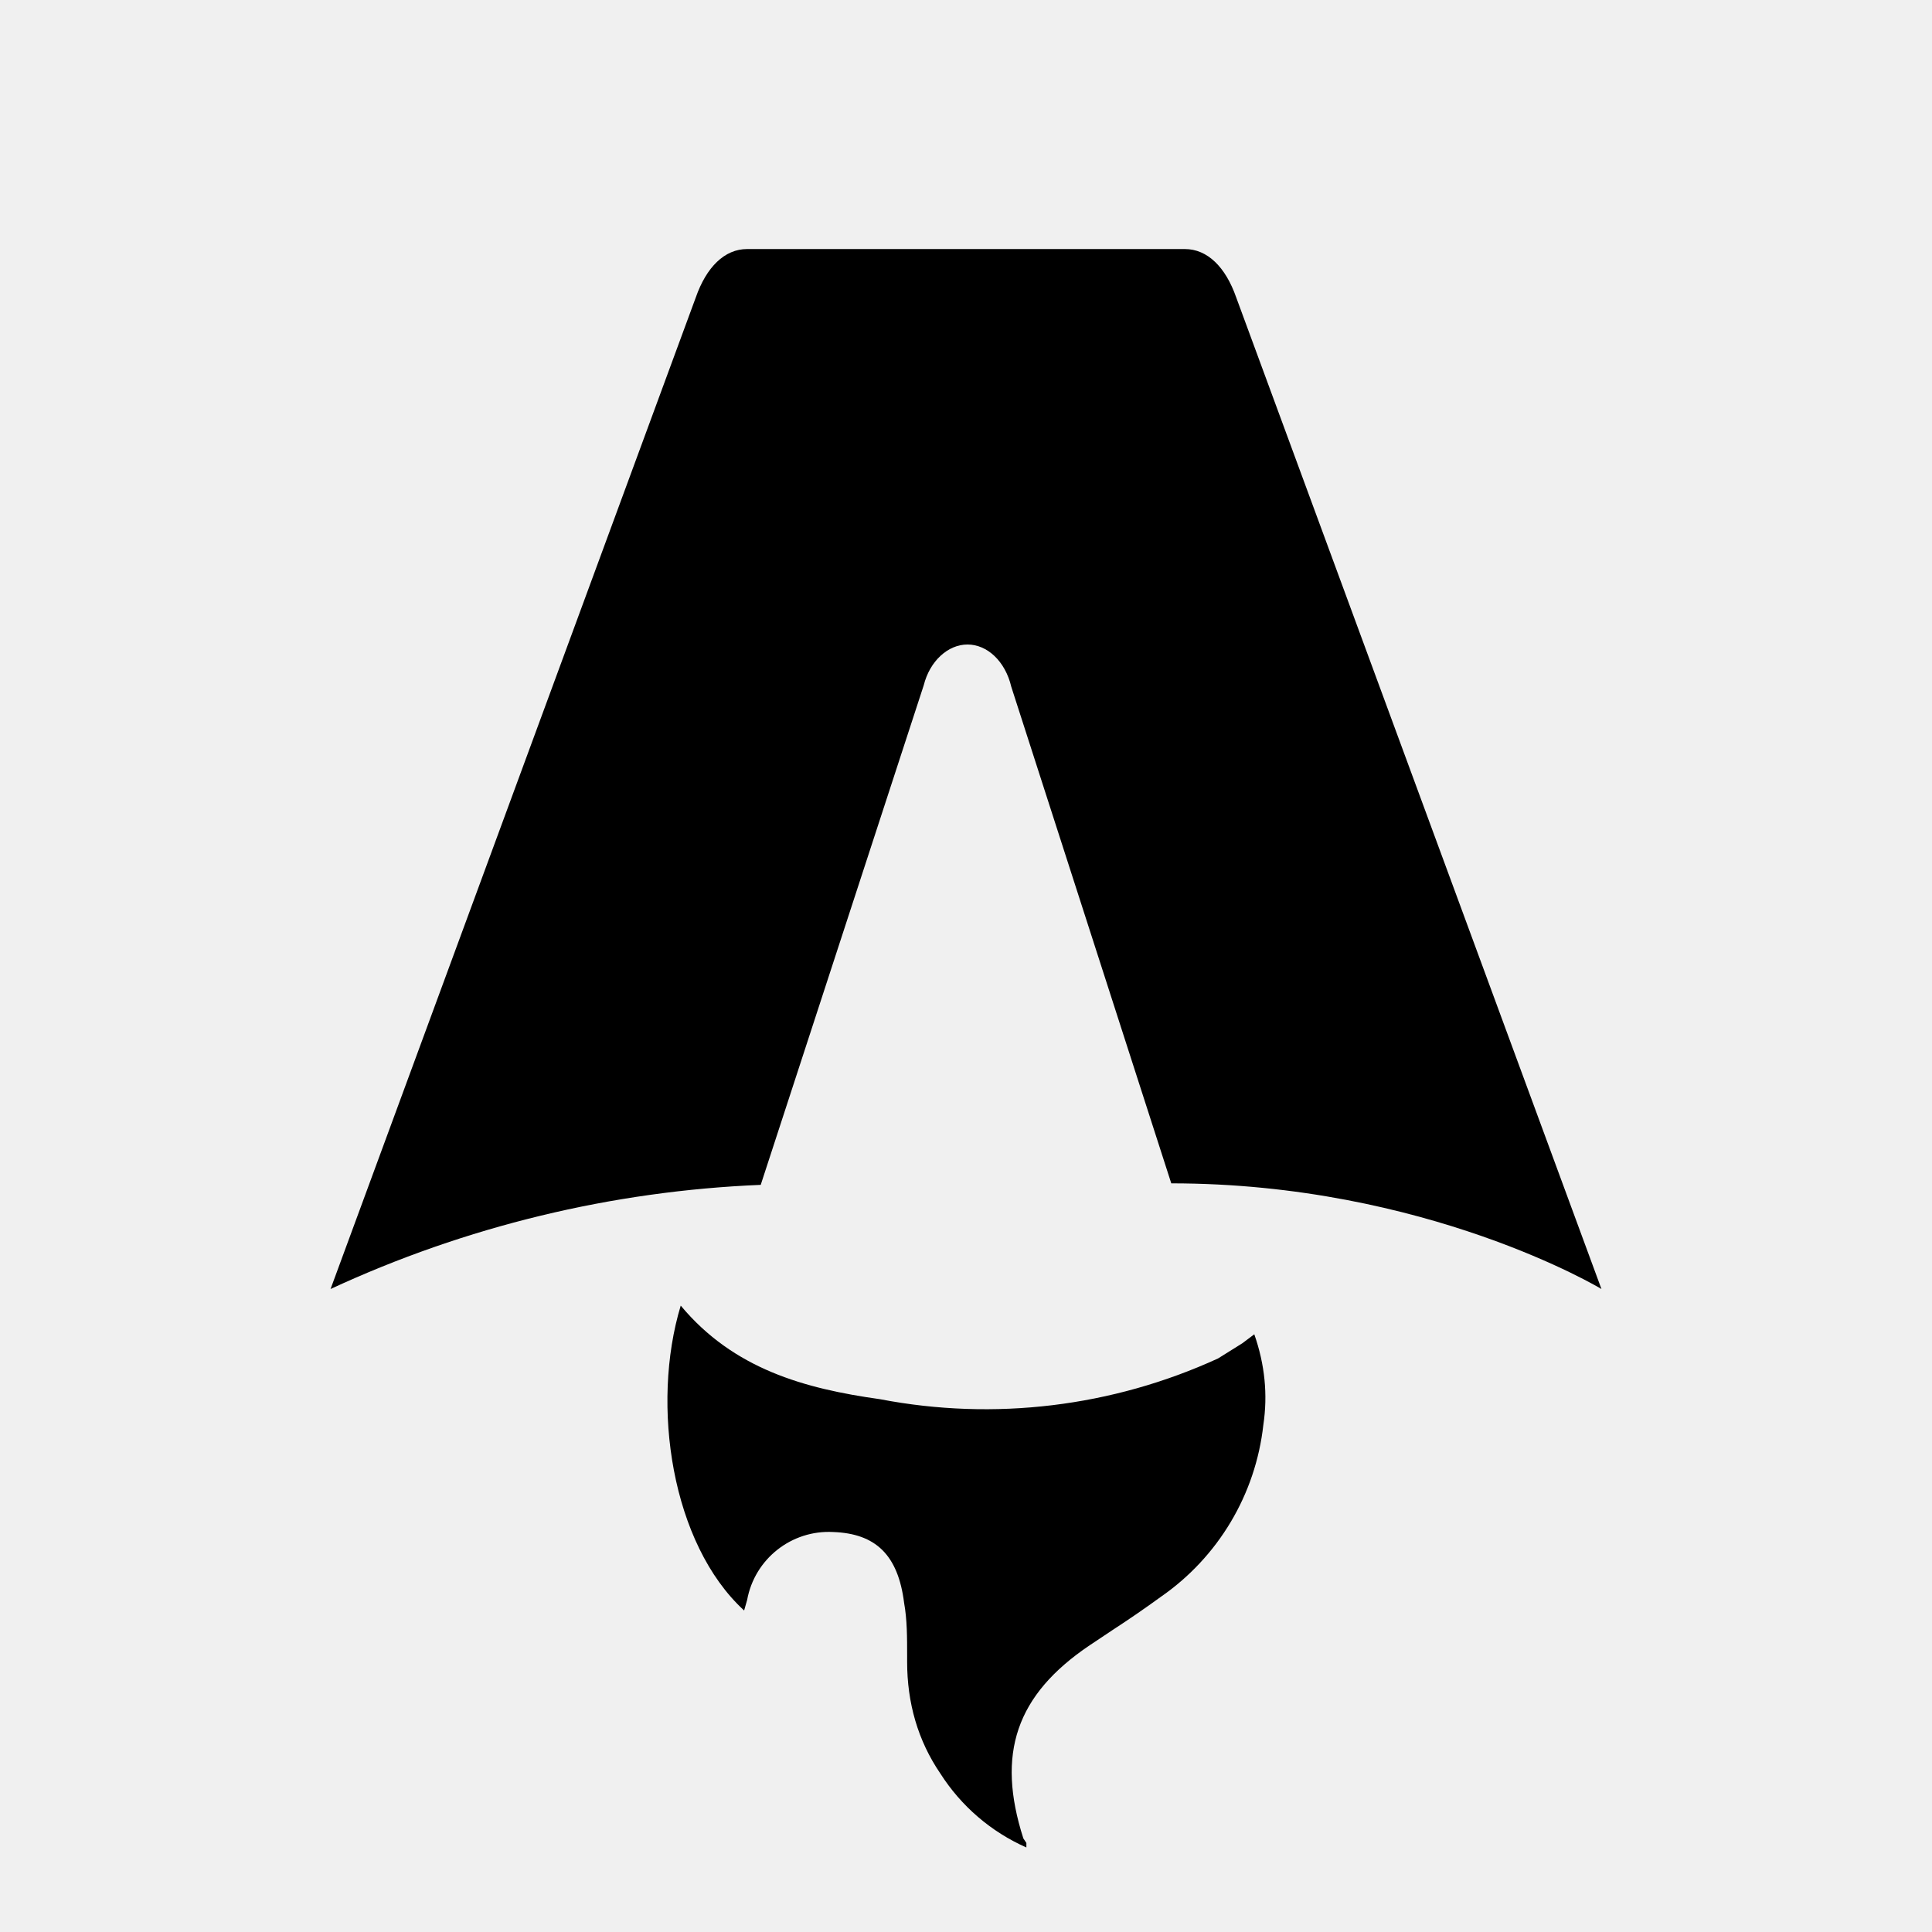
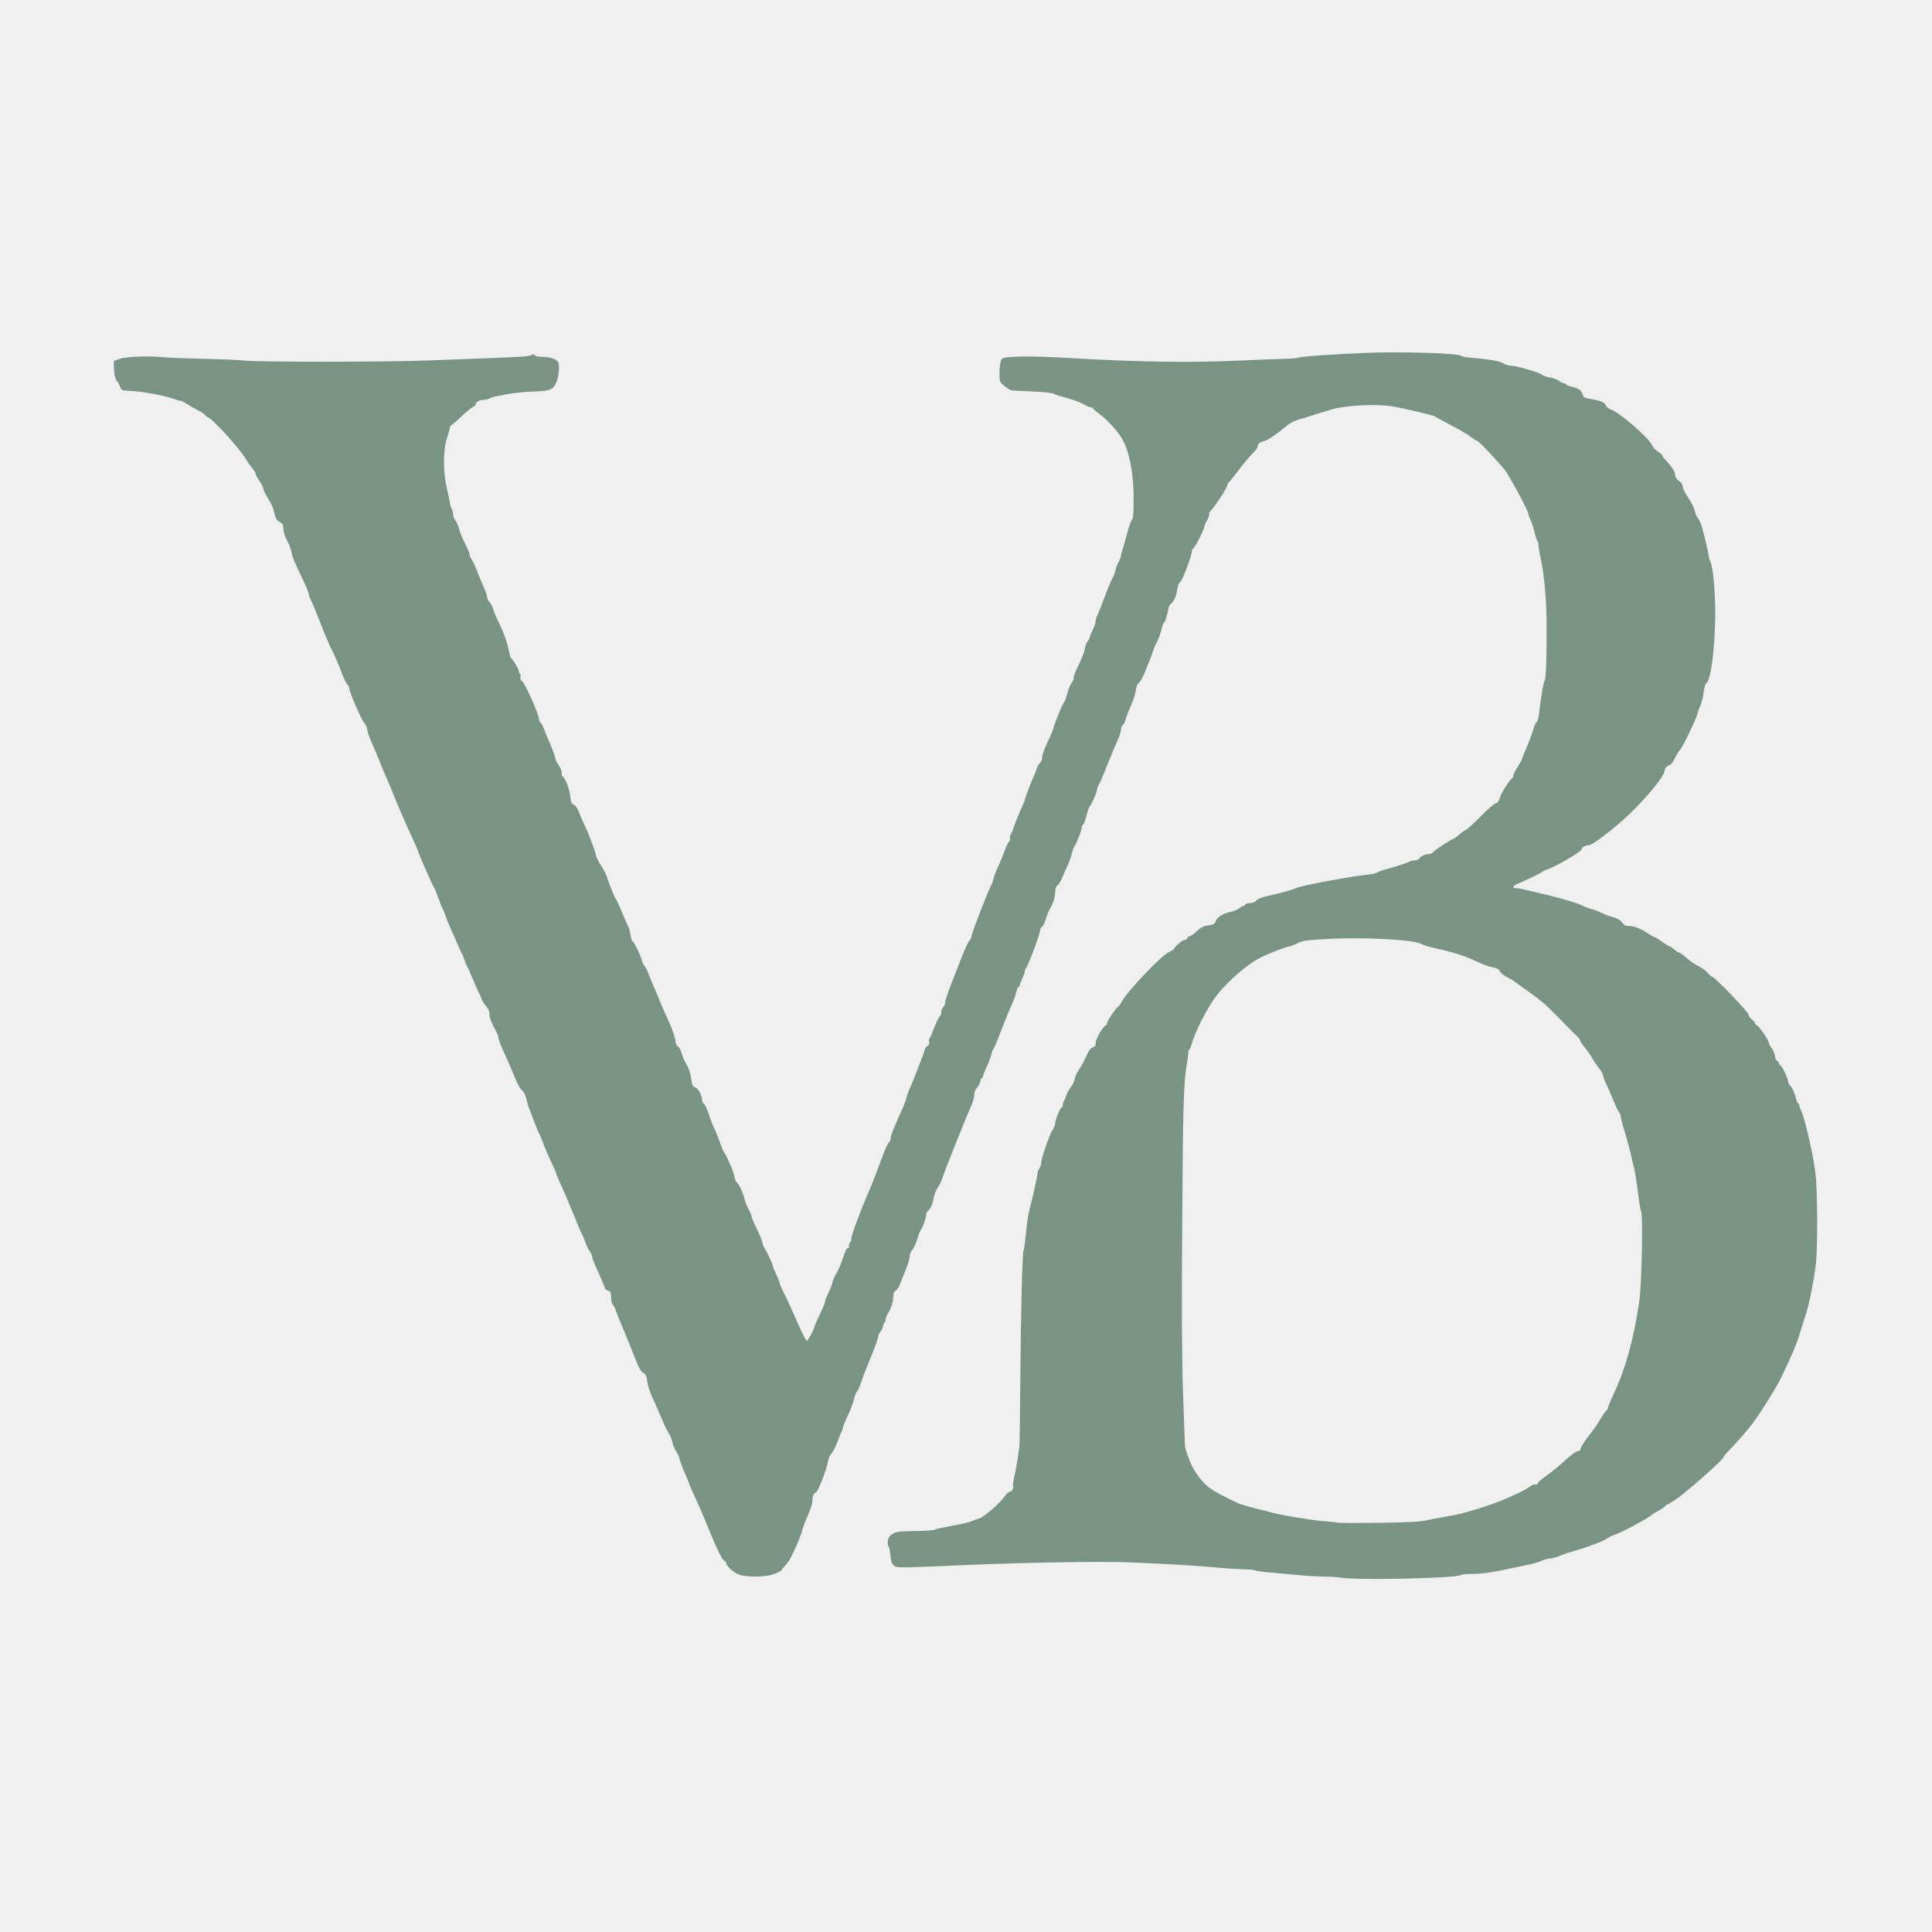
- <svg xmlns="http://www.w3.org/2000/svg" fill="none" viewBox="0 0 128 128">
-   <path d="M50.4 78.5a75.1 75.1 0 0 0-28.5 6.9l24.2-65.7c.7-2 1.9-3.2 3.4-3.2h29c1.5 0 2.7 1.2 3.4 3.2l24.2 65.7s-11.6-7-28.5-7L67 45.5c-.4-1.7-1.6-2.8-2.9-2.8-1.3 0-2.5 1.1-2.9 2.7L50.4 78.5Zm-1.1 28.2Zm-4.2-20.2c-2 6.6-.6 15.8 4.2 20.2a17.5 17.5 0 0 1 .2-.7 5.5 5.5 0 0 1 5.7-4.5c2.8.1 4.3 1.5 4.7 4.7.2 1.1.2 2.3.2 3.5v.4c0 2.7.7 5.2 2.2 7.4a13 13 0 0 0 5.7 4.9v-.3l-.2-.3c-1.8-5.6-.5-9.5 4.4-12.8l1.5-1a73 73 0 0 0 3.2-2.2 16 16 0 0 0 6.8-11.4c.3-2 .1-4-.6-6l-.8.6-1.6 1a37 37 0 0 1-22.4 2.7c-5-.7-9.7-2-13.2-6.2Z" />
-   <style>
-         path { fill: #000; }
-         @media (prefers-color-scheme: dark) {
-             path { fill: #FFF; }
-         }
-     </style>
+ <svg xmlns="http://www.w3.org/2000/svg" viewBox="0 0 1527 1527">
+   <style>path{fill:#799484}@media(prefers-color-scheme:dark){path{fill:#A9C0AB}}</style>
+   <g transform="translate(82 270)">
+     <path d="M977.5 976.9C975.3 976.5 969.3 976.1 964.2 976.1C959.1 976 950.7 975.6 945.7 975C940.6 974.5 930.7 973.6 923.5 973C916.4 972.4 910.3 971.6 910 971.2C909.7 970.8 905.2 970.4 900 970.3C894.8 970.1 886.2 969.6 881 969.1C868.2 967.7 842.7 966.2 812.9 964.9C788.4 963.9 731.9 964.8 678 967.1C628.2 969.3 626.6 969.3 624.4 967.3C622.8 966 622.2 963.8 621.7 959.1C621.4 955.6 620.7 952.4 620.2 952.1C619.7 951.8 619.5 949.9 619.7 948C620.1 945.4 621 943.9 623.3 942.4C626.1 940.6 628.4 940.3 641 940.1C649 940 655.9 939.5 656.5 939.1C657 938.6 663.1 937.3 670 936C676.9 934.8 683.9 933.2 685.5 932.5C687.1 931.8 690.1 930.7 692.1 930.1C696 928.8 708.3 918.1 712.1 912.6C713.4 910.6 715.3 909 716.2 909C717.8 909 719.7 905.4 718.7 904.4C718.4 904.1 719 900.2 720 895.7C721.5 888.4 722.2 884.4 723.7 873.5C723.9 871.9 724.2 848.9 724.4 822.6C724.9 763.5 726 720 727.1 717.9C727.5 717.1 728.3 711.1 728.9 704.6C729.5 698.2 730.6 690.3 731.4 687.2C734.4 675.6 738 659.4 738 657.4C738 656.3 738.7 654.5 739.5 653.4C740.3 652.4 741 650.3 741 648.8C741 645.2 747.7 626.1 750.1 622.8C751.1 621.3 752 618.9 752 617.6C752 615 755.9 605.8 757.2 605.2C757.7 605 758 604.1 758 603.1C758 602.2 758.4 601 758.8 600.5C759.2 599.9 760.2 597.7 760.9 595.5C761.6 593.3 763.3 590.4 764.5 589C765.7 587.6 767 584.9 767.4 582.9C767.8 580.9 769.1 577.7 770.5 575.9C771.8 574 773.9 570.5 775 568C779 559.5 779.5 558.8 781.7 557.9C783.4 557.3 784 556.2 784 554.2C784 551.3 789.2 542.1 791.6 540.7C792.4 540.3 793 539.4 793 538.7C793 537.1 799.9 526.7 801.7 525.7C802.4 525.3 803.7 523.5 804.6 521.7C808.8 513.6 836 485 842.2 482.3C844.3 481.4 846 480.3 846 479.9C846 478.5 852.4 473 854.1 473C855 473 856 472.3 856.4 471.5C856.7 470.7 857.5 470 858.2 470C858.9 470 861.5 468.2 863.9 466C867.2 462.9 869.3 461.9 873 461.4C877.2 460.8 878 460.4 878.9 457.9C880 454.8 885.2 451.7 891.1 450.6C893.2 450.2 895.9 449.1 897.3 448C898.7 446.9 900.3 446 900.8 446C901.4 446 902 445.5 902.2 444.9C902.4 444.4 904.1 443.8 906 443.8C908 443.7 910 443 910.7 442C911.9 440.4 915.5 439 924 437.2C932.3 435.3 940.5 433 942.4 431.9C945.3 430.2 985.7 422.6 997.5 421.5C1001.4 421.1 1005.4 420.3 1006.5 419.6C1007.6 418.9 1009.9 418 1011.5 417.6C1017.5 416.2 1031.5 411.7 1032.4 410.8C1033 410.4 1034.6 410 1036.2 410C1037.7 410 1039.3 409.4 1039.7 408.6C1040.8 406.7 1044.5 405 1047.4 405C1048.8 405 1050.3 404.3 1050.7 403.5C1051.5 402.1 1065.4 393 1066.8 393C1067.2 393 1069.3 391.4 1071.5 389.5C1073.7 387.6 1076 386 1076.6 386C1077.1 386 1082.1 381.4 1087.6 375.9C1093 370.3 1098.6 365.4 1100 365C1101.8 364.5 1102.7 363.3 1103.5 360.4C1104.4 356.8 1111.3 346 1113.2 345.2C1113.7 345 1114 344.1 1114 343.1C1114 342.2 1115.6 339.1 1117.5 336.1C1119.4 333.2 1121 330.4 1121 329.8C1121 329.3 1122.6 325.3 1124.5 321C1126.4 316.6 1128.7 310.5 1129.6 307.3C1130.5 304.1 1131.9 301.1 1132.6 300.5C1133.4 300 1134.2 296.8 1134.5 293.5C1134.8 290.2 1135.5 285 1136 282C1136.5 279 1137.2 274.7 1137.6 272.5C1138 270.3 1138.6 268.1 1139 267.5C1140 266.2 1140.5 247.3 1140.4 222C1140.2 202.5 1138.3 182.5 1135.5 170.2C1134.7 166.7 1134 162.6 1134 161C1134 159.4 1133.6 157.9 1133.2 157.6C1132.7 157.3 1131.8 154.5 1131 151.3C1130.3 148.1 1128.9 143.7 1127.9 141.4C1126.8 139.2 1126 136.9 1126 136.3C1126 133.7 1110.2 104.5 1106.6 100.4C1094.3 86.5 1087.2 79.1 1085.5 78.5C1084.4 78.1 1081.8 76.4 1079.8 74.8C1077.8 73.2 1070.8 69.2 1064.3 65.8C1057.8 62.4 1052.3 59.4 1052 59.1C1051.4 58.3 1026.7 52.5 1017.9 51.1C1006 49.1 981.7 50.4 971.2 53.4C968.4 54.3 963.9 55.6 961.2 56.4C958.6 57.2 955.1 58.3 953.5 58.9C951.9 59.5 947.9 60.7 944.8 61.5C941.2 62.5 937.4 64.4 934.7 66.8C927.1 73.1 920 78 917.2 78.6C913.7 79.5 912 80.8 912 82.9C912 83.8 910.2 86.4 907.9 88.5C905.7 90.7 900.7 96.6 896.9 101.7C893 106.8 889.5 111.2 889 111.5C888.4 111.9 888 112.8 888 113.6C888 115.4 878 130.8 875.2 133.3C874.1 134.4 873.4 135.8 873.6 136.5C873.9 137.2 873.2 139.3 872.1 141.1C870.9 143 870 145.1 870 145.8C870 147.8 863.2 161.6 861.5 163C860.7 163.7 860 164.8 860 165.5C860 169.4 852.3 189.7 850.5 190.3C849.8 190.6 848.9 193 848.5 195.6C847.7 201.3 846.1 205 843.6 207.1C842.6 207.9 841.7 209.5 841.6 210.6C841.2 214.1 838.8 222 838.1 222C837.7 222 836.8 224.1 836.2 226.7C835.2 231.2 833.2 236.4 831.1 240C830.6 240.8 829.7 243.3 829 245.5C828.3 247.7 827.2 250.8 826.4 252.5C825.7 254.2 824 258.4 822.6 261.9C821.2 265.4 819.2 268.9 818.2 269.6C817 270.4 816.1 272.6 815.7 275.8C815.4 278.4 813.8 283.5 812.1 287.1C810.5 290.6 808.6 295.4 808 297.6C807.5 299.9 806.3 302.3 805.5 303C804.7 303.7 804 305.3 804 306.6C804 307.9 803.1 310.9 802.1 313.3C801 315.6 798.8 320.9 797.1 325C790.4 341.8 787.9 347.6 786.5 350.2C785.7 351.6 785 353.5 785 354.3C785 356.1 781.2 365 779.5 367C778.8 367.8 777.5 371.4 776.6 375C775.7 378.6 774.6 381.6 774 381.8C773.5 382 773 383 773 384.1C773 386.1 768.3 398.1 767.1 399C766.8 399.3 765.9 401.8 765.2 404.5C764.5 407.2 762.9 411.8 761.6 414.5C760.3 417.2 758.4 421.5 757.4 424C756.4 426.5 754.7 429.1 753.8 429.8C752.6 430.6 752 432.4 752 434.8C752 438.9 750.3 444.3 748 448C747.1 449.4 745.6 453.1 744.6 456.3C743.7 459.5 742.2 462.4 741.4 462.7C740.6 463 740 464.3 740 465.7C740 468.2 730.5 493.7 728.8 495.5C728.4 496 728 497 728 497.7C728 498.5 727.1 501 726 503.2C724.9 505.5 724 508 724 508.7C724 509.4 723.6 510 723.1 510C722.6 510 721.7 512.1 721 514.8C720.4 517.4 718.6 522.2 717.1 525.5C715.5 528.8 712.1 537.1 709.5 544C706.9 550.9 704.1 557.6 703.3 558.8C702.5 560.1 701.6 562.4 701.4 563.8C701.1 565.3 699.6 569.4 698 572.9C696.3 576.4 695 579.8 695 580.6C695 581.4 694.6 582 694.1 582C693.6 582 693 583.3 692.7 585C692.3 586.6 691.1 588.9 690 590C688.7 591.3 688 593.3 688 595.6C688 597.6 686.7 601.9 685.1 605.3C682.2 611.4 664.2 656.4 662.2 662.8C661.6 664.6 660.1 667.4 659 669C657.9 670.6 656.6 673.8 656.1 676.2C655 681.9 653.6 685.3 651.6 686.9C650.7 687.6 650 689.2 650 690.3C650 692.7 647 701.2 645.8 702C645.4 702.3 644.1 705.6 643 709.3C641.8 713.1 640 717 638.9 718.1C637.9 719.1 637 721.4 637 723.1C637 724.8 635.5 729.8 633.6 734.3C631.7 738.8 629.7 744 629 745.8C628.3 747.6 626.9 749.5 625.9 750.1C624.6 750.8 624 752.2 624 754.8C624 759 622.3 764.4 619.7 768.3C618.8 769.7 618 771.8 618 772.9C618 774 617.5 775.2 617 775.5C616.5 775.8 616 776.9 616 777.9C616 778.9 615.1 780.9 614 782.3C612.9 783.7 612 785.7 612 786.8C612 787.9 609.5 794.8 606.5 802.1C603.4 809.5 600 818.3 598.9 821.7C597.8 825.1 596.4 828.5 595.7 829.2C594.9 829.9 593.8 832.7 593.1 835.3C592.5 838 591 842.2 590 844.6C588.9 847 587.1 851 586 853.5C584.9 856 584 858.4 584 859C584 859.6 583.6 860.8 583.1 861.8C582.5 862.7 581.1 866.4 579.8 869.8C578.5 873.3 576.5 877.3 575.3 878.6C574.1 879.9 572.8 882.7 572.5 884.8C571.3 891.6 564.6 909 562.9 909.5C561.1 910.1 560 912.9 560 917.2C560 918.7 558.2 924 556 929C553.8 934 552 938.8 552 939.7C552 941.8 544.2 959.6 541.7 963.5C540.5 965.1 538.9 967.3 537.9 968.2C537 969.1 536 970.4 535.9 970.9C535.7 971.5 533 972.9 530 974C522.1 976.9 506.6 976.8 500.7 973.9C496.5 971.8 492.1 967.5 492 965.4C492 964.7 491.3 964 490.5 963.6C488.7 963 483.8 952.6 476.5 934.5C473.7 927.4 471.8 923.1 466.1 910.7C464.4 907 463 903.8 463 903.5C463 903.2 461.2 898.8 459 893.6C456.8 888.5 455 883.5 455 882.7C455 881.8 453.9 879.5 452.6 877.5C451.3 875.6 449.9 872.2 449.5 870C449.1 867.8 447.8 864.6 446.6 862.8C445.5 861 443.6 857.5 442.6 855C437.6 843.4 436.7 841.2 434.5 836.5C431.2 829.2 430.2 826.1 429.4 820.9C429 817.4 428.2 816 426.5 815.2C425.1 814.5 423.4 811.9 421.7 807.8C419.3 801.6 409 776.4 406.5 770.5C405.8 768.9 404.9 766.4 404.5 765C404.1 763.7 403.1 762 402.4 761.2C401.6 760.5 401 757.9 401 755.4C401 751.6 400.7 750.8 398.5 750C397.1 749.5 396 748.6 396 748.1C396 747.5 394.9 744.7 393.6 741.8C388.4 730.3 386.1 724.8 386.2 724.2C386.4 723.2 384.9 719.7 383.5 718C382.8 717.2 381.5 714.3 380.6 711.7C379.7 709.1 378.4 705.9 377.6 704.7C376.9 703.5 373.9 696.4 371 689C368 681.6 363.9 671.9 361.8 667.5C359.7 663 358 659 358 658.6C358 658.1 356.9 655.4 355.6 652.6C351.8 644.6 348.5 636.9 346.5 631.5C345.5 628.8 344.3 626 343.9 625.5C343.5 625 341.8 620.7 340 616C338.3 611.3 336.5 606.6 336 605.5C335.5 604.4 334.6 601.1 333.9 598.2C333.1 594.9 331.8 592.5 330.4 591.6C329.2 590.7 326.9 586.6 325 581.8C323.1 577.2 320.3 570.6 318.7 567C313.3 555.2 312 551.9 312 550.2C311.9 549.3 311.1 546.9 310 545C306.1 537.7 304.8 534.4 304.8 531.3C304.8 529.1 303.8 526.9 301.9 524.8C300.3 523 298.7 520.4 298.4 519C298 517.6 297.3 516 296.9 515.4C296.4 514.8 294.2 509.9 291.9 504.4C289.7 499 287.5 494.1 287 493.5C286.6 492.9 285.7 490.7 285 488.5C284.3 486.3 283.4 484.1 283 483.5C282.6 482.9 281 479.6 279.5 476C278 472.4 275.6 466.8 274 463.5C272.5 460.2 270.7 455.7 270 453.5C269.3 451.3 268.4 449.1 268 448.5C267.5 447.9 266 444.2 264.6 440.1C263.2 436.1 261.6 432.2 261.1 431.6C260 430.2 249.5 406.4 248.5 403C248.1 401.6 246.1 396.9 244 392.5C239.5 383 232.3 366.5 228.2 356C226.5 351.9 224.1 346 222.7 343C221.3 340 219.2 334.8 217.9 331.5C216.7 328.2 214.1 322.1 212.2 318C210.3 313.9 208.5 308.8 208.3 306.7C208 304.6 207 302.4 206.1 301.7C204.3 300.4 193.9 276.6 194 273.9C194 273 193.4 271.7 192.6 271C191.8 270.4 189.9 266.6 188.4 262.7C185.7 255.2 182.4 247.7 178.5 240C177.3 237.5 174 229.4 171.1 222C168.2 214.6 165 206.8 163.9 204.8C162.9 202.8 162 200.4 162 199.4C162 198.5 160 193.7 157.6 188.6C150.4 173.6 149.2 170.7 148.4 166.5C148.1 164.3 146.5 160.1 144.9 157.2C143.1 153.9 142 150.4 142 148C142 144.7 141.5 143.8 139.1 142.6C136.8 141.4 135.9 139.9 134.9 135.8C134.3 132.9 132.9 129.2 131.9 127.5C128.2 121.5 126 117.1 126 115.8C126 115.1 124.6 112.5 123 110.1C121.3 107.7 120 105.1 120 104.3C120 103.6 118.8 101.7 117.4 100.1C116 98.5 114.1 95.9 113.2 94.2C108.8 86.2 87.7 62.6 82.8 60.1C81.2 59.3 80 58.3 80 57.9C80 57.5 77.7 56 74.8 54.5C71.9 53 67.8 50.6 65.5 49.2C63.3 47.7 61.2 46.7 60.8 46.8C60.4 46.9 58.3 46.4 56.3 45.6C47.4 42.4 30.6 39.3 19.8 38.9C14.5 38.7 14 38.5 12.9 35.6C12.2 33.9 11.4 32.3 11.1 32C9.3 30.4 8.3 26.8 8.1 21.4L7.9 15.3L12.7 13.6C17.7 11.8 36.4 11.1 47.3 12.4C50.2 12.7 64.2 13.2 78.5 13.6C92.8 13.9 107.4 14.5 111 15C121.5 16.2 223.8 16.2 256.5 14.9C273 14.3 290.6 13.6 295.5 13.4C328.9 12.2 335.7 11.8 337.9 10.7C339.8 9.8 340.4 9.8 340.7 10.8C341 11.5 343 12 345.8 12C352.4 12 357.8 13.7 359.1 16.2C360.5 18.8 359.7 27.3 357.7 32.2C355.2 38.1 352.8 39.1 339.1 39.5C332.4 39.7 323.3 40.7 318.7 41.6C314.2 42.5 309.8 43.3 309 43.4C308.2 43.5 306.5 44.2 305.3 44.8C304.1 45.5 301.9 46 300.5 46C297.1 46 294 47.7 294 49.5C294 50.2 293.1 51.1 292.1 51.5C291 51.8 286.9 55.2 282.8 59C278.8 62.9 275.2 66 274.8 66C274.4 66 273.8 67.2 273.4 68.7C273.1 70.3 272.2 73.5 271.4 76C268.2 85.5 268.1 102 271 115.1C272.2 120.3 273.4 126.1 273.7 128C274 129.9 274.6 131.9 275.1 132.4C275.6 133 276 134.6 276 136.1C276 137.5 276.8 139.8 277.8 141.1C278.9 142.4 280.2 145.5 280.8 148C281.4 150.5 283.5 155.6 285.5 159.4C287.4 163.2 289 166.9 289 167.8C289 168.6 289.9 170.7 290.9 172.4C292 174.1 293.6 177.5 294.5 180C295.5 182.5 296.8 185.9 297.5 187.5C301.8 197.3 303 200.4 303 201.9C303 202.9 303.9 204.7 305 205.9C306 207.2 307.4 209.8 308 211.9C308.6 213.9 310.2 217.8 311.5 220.5C315.9 229.4 319.2 238.4 320.1 244C320.7 247 321.4 249.7 321.8 250C323.5 251.2 328 258.7 328 260.2C328 261.1 328.4 262.1 328.9 262.4C329.4 262.7 329.6 263.9 329.3 265C329 266.3 329.5 267.6 330.9 268.7C333.2 270.6 344 294.9 344 298.1C344 299.1 344.6 300.5 345.3 301.2C346 301.9 347.2 304.1 347.9 306C349.4 310.1 350.1 311.7 353.3 319C354.6 322 356.1 326.1 356.5 328C356.9 329.9 357.7 332.2 358.4 333C360.7 336.1 362 339.1 362 341.5C362 342.9 362.4 344 362.8 344C364.4 344 368.1 353.4 368.7 359.2C369.2 364.1 369.7 365.3 371.5 366C373 366.6 374.4 368.8 375.9 372.7C377.1 375.9 378.9 380.1 380 382C382.2 386.4 388.2 401.8 388.5 403.9C388.7 406.4 390.5 410.2 393.9 415.5C395.6 418.1 397.4 421.9 398 423.9C400 430.4 404 440.1 405.1 441C405.4 441.3 407.3 445.6 409.4 450.5C411.4 455.4 413.7 460.6 414.4 462C415.2 463.4 416.1 466.6 416.4 469.2C416.8 471.9 417.5 474 418 474C419 474 424.5 485.4 425.5 489.4C425.8 491.1 426.7 492.9 427.4 493.4C428.1 494 429.5 496.8 430.5 499.5C431.5 502.2 433.6 507.3 435.2 510.8C436.7 514.2 438 517.3 438 517.5C438 517.9 441.6 526.3 447.5 539.5C449.9 544.8 452 551.4 452 553.7C452 554.9 452.9 556.5 454 557.3C455 558 456.3 560.4 456.8 562.6C457.3 564.8 458.9 568.5 460.4 570.9C462.2 573.7 463.6 577.7 464.2 582.1C465.1 587.9 465.5 588.9 467.5 589.4C469.8 590 473 596.1 473 599.9C473 600.9 473.6 602 474.3 602.3C475.1 602.6 476.9 606.6 478.4 611.2C479.9 615.7 481.7 620.4 482.4 621.5C483.1 622.6 484.9 627.1 486.5 631.5C488 635.9 489.8 640.2 490.4 641C491.1 641.8 492.1 643.6 492.7 645C493.3 646.4 494.7 649.5 495.8 652C497 654.5 498.2 658.2 498.5 660.3C498.9 662.3 499.8 664.4 500.5 664.8C502.1 665.6 505.4 673.1 506.5 678C506.9 679.9 508.3 683.3 509.6 685.6C510.9 687.8 512 690.4 512 691.4C512 692.3 513.8 696.6 516 700.9C518.2 705.2 520.3 710.2 520.6 712.1C521 714 521.8 716.2 522.5 717C523.9 718.6 529 729.7 529 731.1C529 731.6 530.1 734.3 531.5 737.2C532.9 740 534 742.8 534 743.4C534 744 535.1 746.7 536.4 749.5C540 756.7 544.7 767 549.9 778.9C552.5 784.7 555 789.5 555.6 789.7C556.5 790 562 779.7 562 777.7C562 777.3 563.8 773.3 566 768.8C568.2 764.2 570 759.8 570 759C570 758.2 571.4 754.6 573 751.2C574.7 747.7 576 744.2 576 743.4C576 742.6 577.3 739.6 578.9 736.7C580.6 733.9 582.6 729.2 583.5 726.5C586.2 718.1 587.2 716 588.1 716.6C588.6 716.9 589 716 589 714.6C589 713.2 589.4 712 589.9 712C590.4 712 590.8 710.8 590.8 709.2C590.7 706.6 598.7 685.2 605 671C606.6 667.4 609.8 659.3 612.1 653C617.5 638.3 619.6 633.4 620.9 632.6C621.5 632.2 622 630.8 622 629.5C622 627.4 624.5 621.2 631.8 605C632.9 602.5 634.1 599.1 634.5 597.5C634.8 595.9 635.9 592.7 637 590.5C638 588.3 640 583.5 641.4 579.7C642.8 576 645.1 570.1 646.5 566.6C647.9 563 649 559.7 649 559.1C649 558.6 649.9 557.5 651 556.7C652.3 555.8 652.8 554.7 652.4 553.6C652.1 552.7 652.2 551.4 652.7 550.7C653.3 550.1 655 546.1 656.5 542C658.1 537.9 659.9 534 660.7 533.4C661.4 532.8 662 531.1 662 529.8C662 528.4 662.7 526.7 663.5 526C664.3 525.3 665 523.7 665 522.4C665 521.1 667.1 514.7 669.6 508.3C672.1 501.8 676 491.8 678.3 486C680.5 480.2 683.2 474.6 684.2 473.4C685.2 472.3 686 470.5 686 469.4C686 467.4 700.4 430.5 702 428.5C702.4 427.9 703 426 703.3 424.2C703.7 422.4 705.3 418.2 707 414.7C708.6 411.3 710.8 405.9 711.9 402.7C713 399.5 714.6 396.3 715.4 395.4C716.2 394.6 716.7 393.3 716.3 392.5C716 391.6 716.2 390.4 716.8 389.7C717.3 389.1 718.7 385.7 719.8 382.3C721 378.8 723.3 373.2 724.9 369.6C726.6 366.1 728 362.7 728 362.2C728 361.1 733.2 347.3 735.5 342.5C736.2 340.9 737.2 338.4 737.6 337C738 335.6 739.1 333.8 740 333C740.9 332.2 741.7 330.1 741.7 328.5C741.7 326.8 743.5 321.7 745.7 317C748 312.3 750 307.6 750.3 306.5C752 300.1 757.9 286 759.1 285C759.5 284.7 760.5 281.8 761.4 278.6C762.2 275.3 763.9 271.3 765 269.7C766.2 268.2 766.9 266.3 766.6 265.5C766.4 264.8 768.1 260.4 770.4 255.8C772.8 251.2 775 245.4 775.4 242.8C775.8 240.3 776.8 237.6 777.5 237C778.3 236.3 779 235.2 779 234.6C779 233.9 780.1 231 781.5 228.2C782.9 225.3 784 222.1 784 221C784 219.9 784.4 218.2 784.9 217.2C785.8 215.5 788.3 209.4 793.5 195.5C795 191.7 796.8 187.6 797.5 186.5C798.2 185.4 799.1 182.9 799.5 181C799.9 179.1 801.1 176 802.1 174.2C803.1 172.4 804 170.1 804 169.2C804 168.3 804.7 165.6 805.5 163.3C806.3 160.9 807.9 155.3 809.1 150.8C810.3 146.2 811.8 141.8 812.6 140.9C813.7 139.7 814 135.8 814 124.9C814 102.8 810.2 84.6 803.8 75.1C799.3 68.4 792.1 60.9 786.4 56.8C784 55.1 782 53.3 782 52.8C782 52.4 781.3 52 780.4 52C779.5 52 777.3 51.1 775.6 50.1C772.2 48 765.6 45.6 757.1 43.4C754.1 42.6 751.1 41.5 750.6 41.1C750 40.6 742.5 39.8 734 39.4C725.5 39 718.2 38.6 717.8 38.6C715.8 38.4 708.9 33.2 708.5 31.5C707.2 26.8 708.3 14.6 710 13.5C713.4 11.4 733.1 11.2 763.5 13C818.8 16.2 859.8 16.8 900 14.9C912.9 14.3 927.8 13.7 933 13.6C938.2 13.5 943.2 13.1 944 12.7C946.6 11.7 969.6 10.1 997.7 8.9C1025.7 7.8 1070.1 9.1 1072.7 11.2C1073.4 11.7 1076.3 12.4 1079.2 12.6C1095 14 1102.7 15.2 1105.8 17C1107.6 18.1 1110.3 19 1111.7 19C1116.2 19 1134.4 24.2 1136.5 26C1137.6 27 1140.6 28.1 1143.2 28.4C1145.8 28.8 1149 30 1150.3 31.1C1151.7 32.1 1153.5 33 1154.4 33C1155.3 33 1156 33.4 1156 33.9C1156 34.4 1157.5 35 1159.2 35.4C1165.2 36.6 1168 38.4 1168.8 41.5C1169.5 44.2 1170.1 44.5 1176.1 45.5C1183.4 46.7 1186.6 48.2 1187.4 50.8C1187.8 51.8 1189.7 53.2 1191.8 53.9C1198.4 56.3 1221.3 76.2 1223.6 81.7C1224.3 83.4 1226.5 85.8 1228.5 87C1230.4 88.2 1232 89.6 1232 90.1C1232 90.7 1233 92.1 1234.2 93.4C1238.7 97.9 1242 102.9 1242 105.4C1242 107 1243 108.6 1245 110C1247 111.4 1248 113 1248 114.6C1248 116 1250 120 1252.4 123.5C1254.8 127 1257.1 131.6 1257.5 133.7C1257.8 135.8 1259 138.4 1260 139.5C1261 140.6 1262.5 144 1263.3 147C1265.6 155.2 1268.3 167 1268.5 169.4C1268.5 170.6 1269.1 172.5 1269.8 173.7C1272.1 177.9 1274.1 201.9 1273.6 220.6C1273 246.9 1269.9 268.2 1266.5 270.2C1265.8 270.7 1264.9 273.8 1264.5 277.2C1264.1 280.7 1263 285.3 1262 287.5C1261 289.7 1259.8 292.9 1259.5 294.5C1258.6 298.5 1247.5 321.3 1245.8 322.8C1245 323.4 1243.3 326.2 1242 328.9C1240.5 332.2 1238.8 334.3 1237 335C1234.9 335.9 1234 337.1 1233.5 339.7C1232.6 344.4 1220.3 359.4 1206.5 372.8C1194.4 384.4 1176.8 398 1173.9 398C1171.1 398 1168 399.8 1168 401.4C1168 403 1147.3 415.1 1141.4 417C1139.3 417.7 1137.3 418.6 1137 419C1136.5 419.8 1124.6 425.5 1117.8 428.4C1113.5 430.1 1112.8 432 1116.5 432C1117.9 432 1121.6 432.7 1124.8 433.5C1127.9 434.3 1134.3 435.8 1139 436.9C1151.8 439.9 1165.1 443.8 1169 445.9C1170.9 446.9 1174 448.1 1175.9 448.5C1177.8 448.9 1180.8 450 1182.6 451C1184.3 452 1188.5 453.6 1191.9 454.6C1196.4 455.8 1198.6 457.1 1200.1 459.1C1201.7 461.4 1202.8 462 1205.8 461.9C1209.5 461.8 1215.9 464.4 1221.5 468.4C1223.2 469.6 1225.2 470.6 1226 470.8C1226.8 471 1229.5 472.7 1232.1 474.6C1234.7 476.5 1237.2 478 1237.6 478C1238.1 478 1239.8 479.1 1241.4 480.5C1243 481.9 1244.8 483 1245.4 483C1246 483 1248.5 484.9 1251 487.1C1253.5 489.4 1257.7 492.3 1260.4 493.6C1263.1 494.9 1266.4 497.3 1267.8 499C1269.2 500.6 1270.7 502 1271.3 502C1273.1 502 1300 530 1300 531.9C1300 532.9 1301.1 534.6 1302.5 535.6C1303.9 536.6 1305 537.9 1305 538.5C1305 539.1 1305.9 540.1 1307 540.7C1309 542 1316 552.3 1316 554.1C1316 554.6 1317.1 556.8 1318.5 558.8C1319.9 560.8 1321 563.7 1321 565.1C1321 566.6 1321.7 568 1322.5 568.4C1323.3 568.7 1324 569.6 1324 570.5C1324 571.3 1324.5 572 1325.1 572C1326.3 572 1331.5 583 1331.2 584.8C1331 585.6 1332 587.2 1333.3 588.5C1334.6 589.9 1336.2 593.4 1337 596.5C1337.7 599.5 1338.7 602 1339.2 602C1339.6 602 1340 602.6 1340 603.3C1340 604.1 1340.7 606.1 1341.6 607.9C1343.1 610.9 1345.8 620.8 1348 631C1348.5 633.5 1349.6 638.4 1350.4 642C1351.1 645.6 1352.3 652.5 1352.9 657.5C1354.5 669.7 1354.7 714.9 1353.3 728.5C1352 740 1348.1 760.3 1345.5 768C1344.7 770.5 1343 776.1 1341.6 780.5C1338.9 789.6 1336.1 796.8 1332 805.5C1330.5 808.8 1328 814.1 1326.5 817.4C1322.7 825.5 1310 846 1303.2 855C1297.8 862.1 1293.9 866.5 1284.2 876.8C1281.9 879.2 1280 881.6 1280 882C1280 883.1 1264.9 897.1 1254 906C1251 908.5 1248.3 910.7 1248 911C1246.7 912.4 1236.9 919 1236.1 919C1235.6 919 1234.7 919.7 1233.9 920.6C1233.2 921.4 1230.8 923.1 1228.6 924.2C1226.3 925.3 1224.3 926.6 1224 926.9C1222.5 929 1199.9 941.2 1194.4 943C1192.2 943.7 1189.8 944.8 1189 945.5C1186.8 947.5 1172.7 952.9 1163 955.6C1158.3 956.9 1153 958.7 1151.1 959.6C1149.1 960.6 1145.5 961.5 1143 961.8C1140.5 962.1 1137.6 962.9 1136.5 963.6C1135.4 964.2 1132 965.3 1129 966C1126 966.6 1119.5 968.1 1114.5 969.1C1097.9 972.7 1089.5 974 1081.5 974C1077 974 1073 974.4 1072.5 974.9C1069.9 977.4 988.2 979.2 977.5 976.9ZM1045 931.7C1050.6 930.5 1054.4 929.8 1067 927.6C1076.8 925.8 1098.6 918.9 1109.4 914C1122 908.4 1123.5 907.6 1126.7 905.2C1128.5 903.9 1130.6 903 1131.4 903.3C1132.3 903.7 1133.1 903.2 1133.5 902.2C1133.8 901.3 1136.9 898.6 1140.3 896.3C1143.8 893.9 1150.3 888.6 1154.7 884.5C1159.4 880.2 1163.7 877 1164.9 877C1166.3 877 1167.2 876.1 1167.6 874.3C1168 872.8 1170.9 868.3 1174 864.4C1177.2 860.4 1181.2 854.7 1182.9 851.7C1184.6 848.7 1186.7 845.7 1187.5 845C1188.3 844.3 1189 843.1 1189 842.4C1189 841.6 1191 836.8 1193.4 831.7C1202.8 811.9 1209.2 788.7 1213.6 758.8C1215.6 745.3 1216.7 690.8 1215.1 687.5C1214.5 686.4 1213.4 679.4 1212.5 672C1211.6 664.6 1210.3 656.2 1209.6 653.5C1208.8 650.8 1207.7 645.8 1207 642.5C1206.3 639.2 1204.2 631.5 1202.4 625.4C1200.5 619.3 1199 613.5 1199 612.5C1199 611.5 1198.4 609.9 1197.7 609.1C1197 608.2 1195.1 604.4 1193.5 600.5C1192 596.6 1189.4 590.8 1187.9 587.6C1186.3 584.3 1185 580.9 1185 580C1185 579 1183.6 576.5 1181.9 574.4C1180.2 572.2 1177.6 568.5 1176.2 566C1174.8 563.5 1172.1 559.7 1170.3 557.6C1168.5 555.4 1167 553.1 1167 552.5C1167 551.9 1165.8 550.2 1164.2 548.8C1162.7 547.4 1157.2 541.8 1151.9 536.4C1139.9 524.1 1136.7 521.3 1125.5 513.3C1120.5 509.8 1115.8 506.4 1114.9 505.7C1114.1 505 1111.4 503.5 1108.9 502.2C1106.5 501 1104 499 1103.5 497.7C1102.8 496.1 1101.2 495.2 1097.5 494.5C1094.7 493.9 1090 492.3 1087 490.8C1075.9 485.5 1068.3 483 1050 478.9C1047 478.2 1042.9 476.9 1041 475.9C1033.7 472.4 993.1 470.5 964 472.3C949.1 473.2 947.3 473.5 942.4 476.1C940.3 477.1 937.9 478 937 478C935.1 478 920.2 483.8 914 487C901.9 493.2 884.5 509 876.6 521C869.7 531.4 862.1 547 860.1 554.7C859.4 557 858.5 559.2 858 559.5C857.5 559.8 857.1 561.1 857.2 562.3C857.2 563.5 856.8 567.2 856.1 570.5C853.6 584.1 852.9 605 852.4 696C851.9 762.3 852.1 803.3 853 830C853.7 851.2 854.4 870.1 854.5 872C855.1 877.4 859.5 888.7 863.1 893.9C871 905.2 874.1 907.4 896.5 918.1C898.5 919.1 911.2 922.6 916 923.6C917.4 923.8 919.9 924.5 921.5 925C928.5 927.2 951.4 931.1 962.5 932.1C969.1 932.6 975 933.3 975.5 933.5C976 933.8 990.5 933.8 1007.5 933.6C1029.5 933.3 1040.4 932.8 1045 931.7Z" />
+   </g>
</svg>
